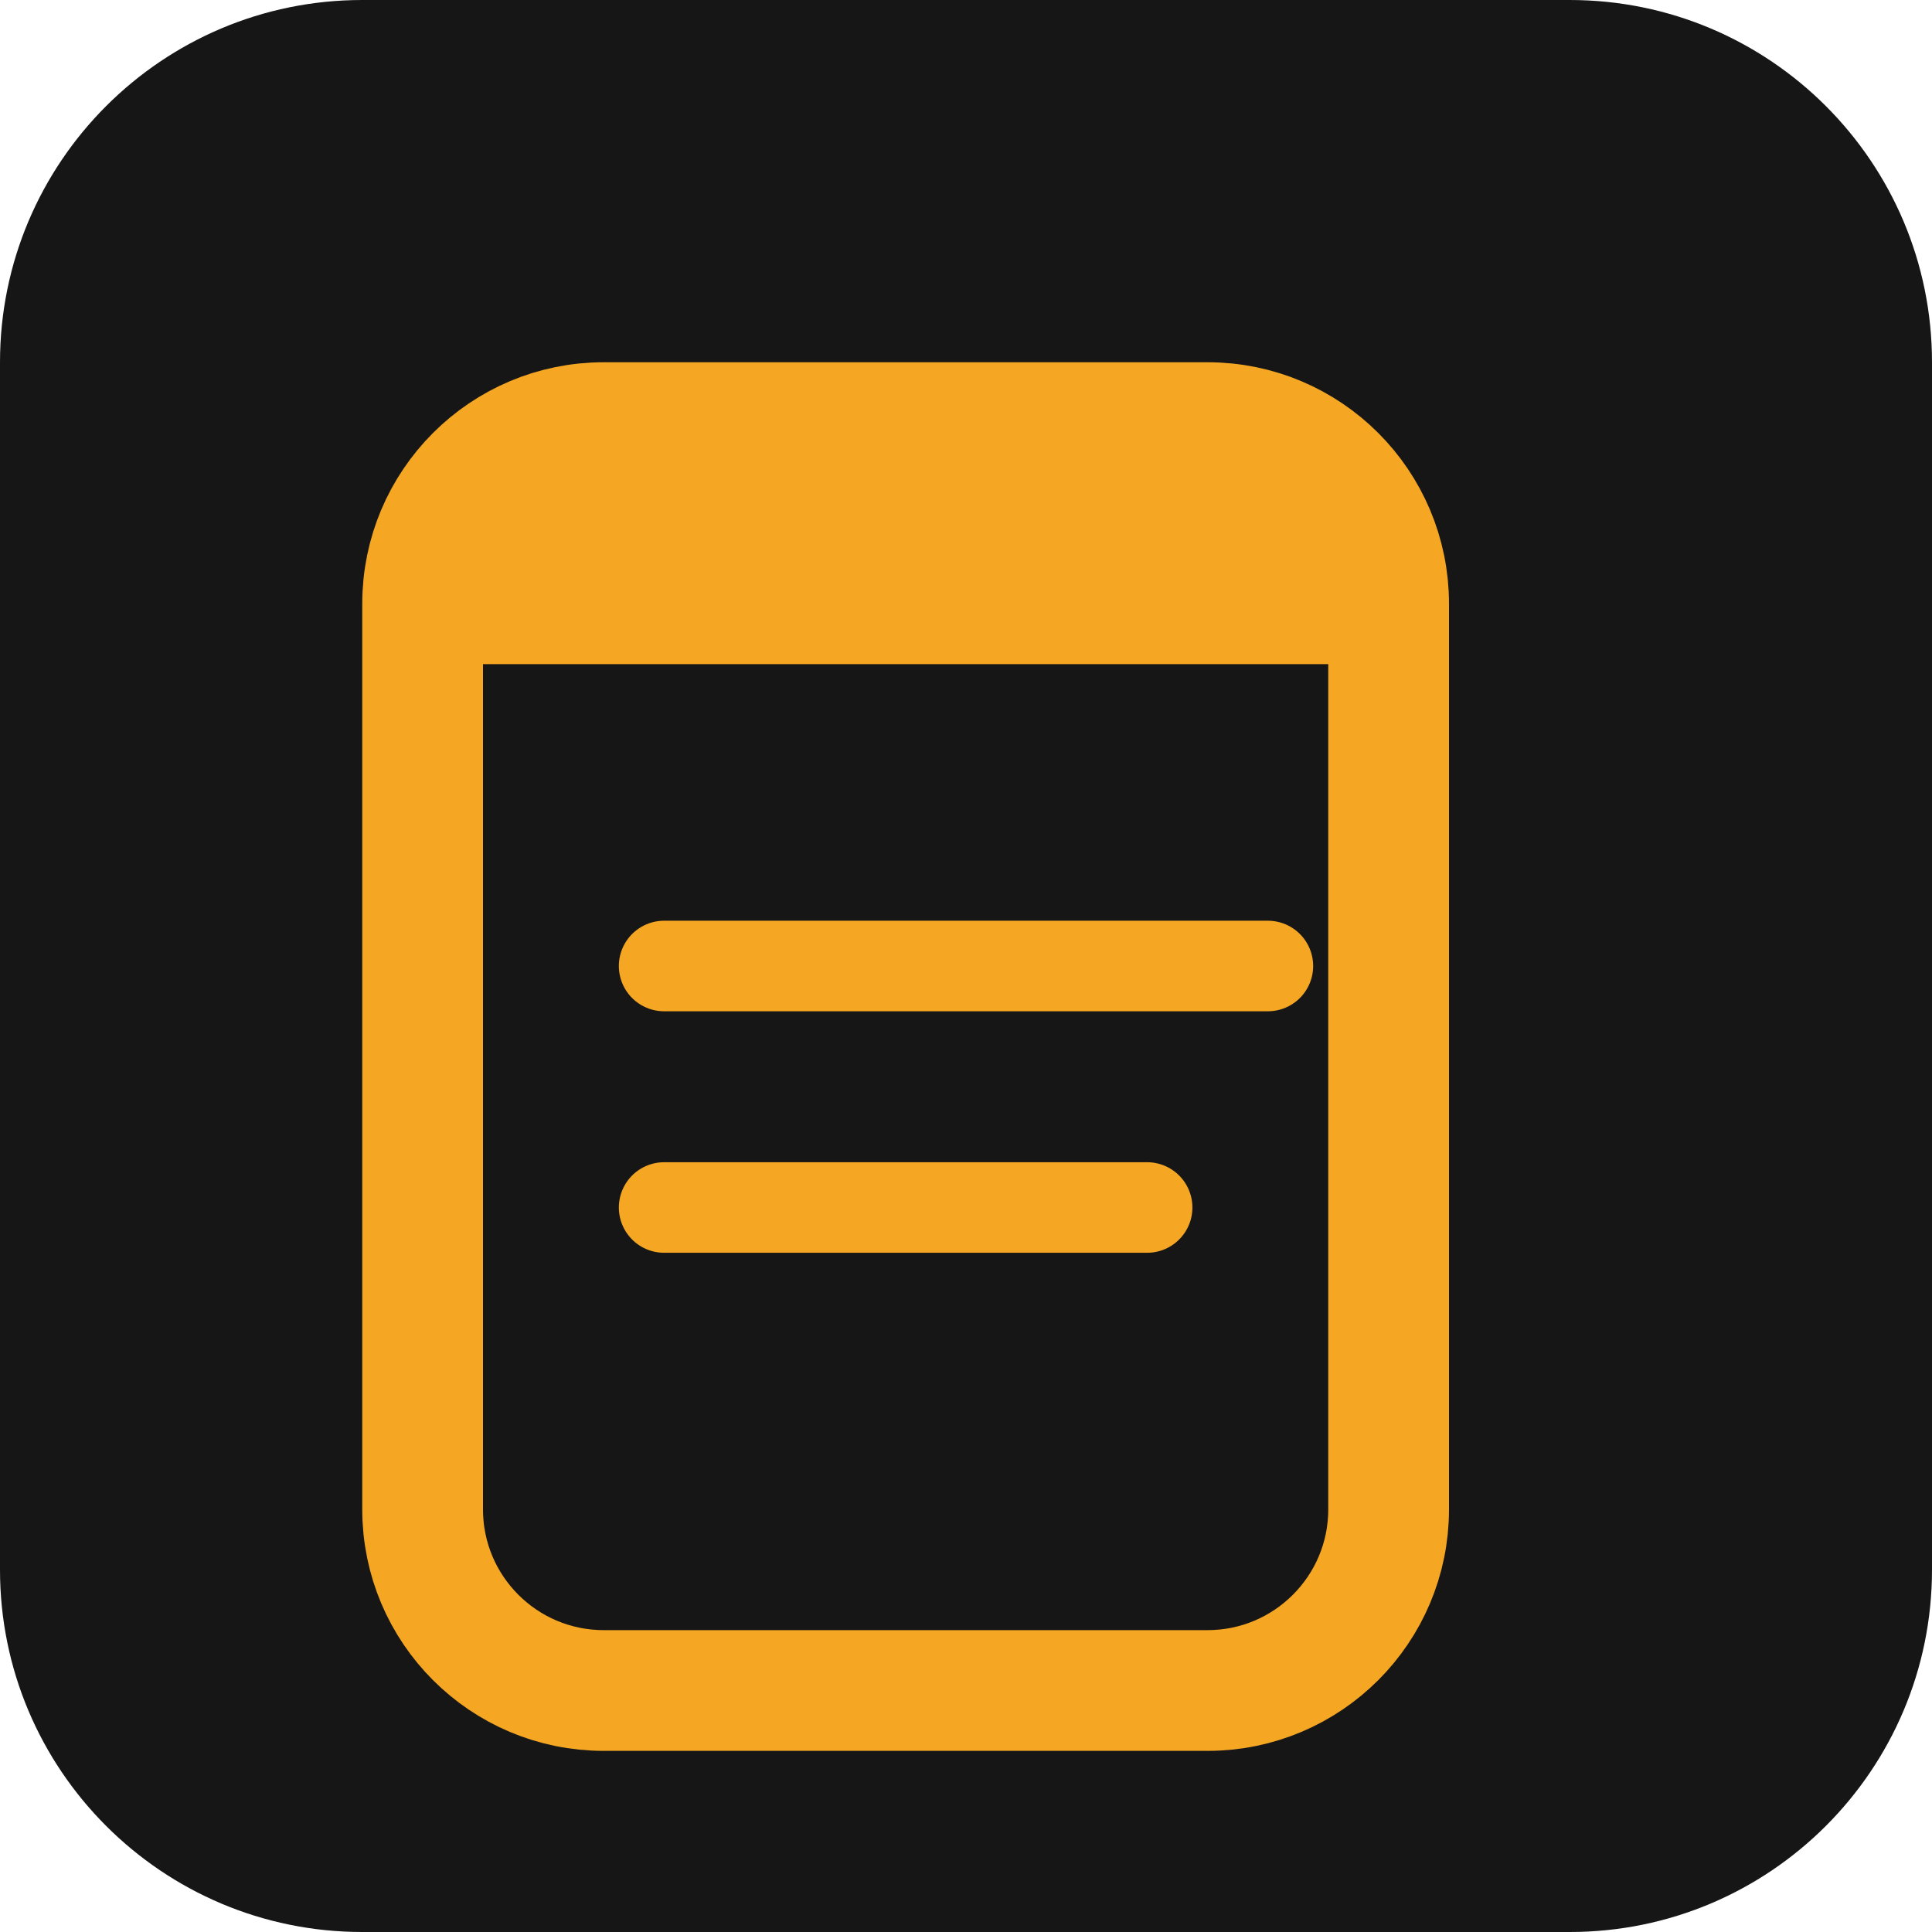
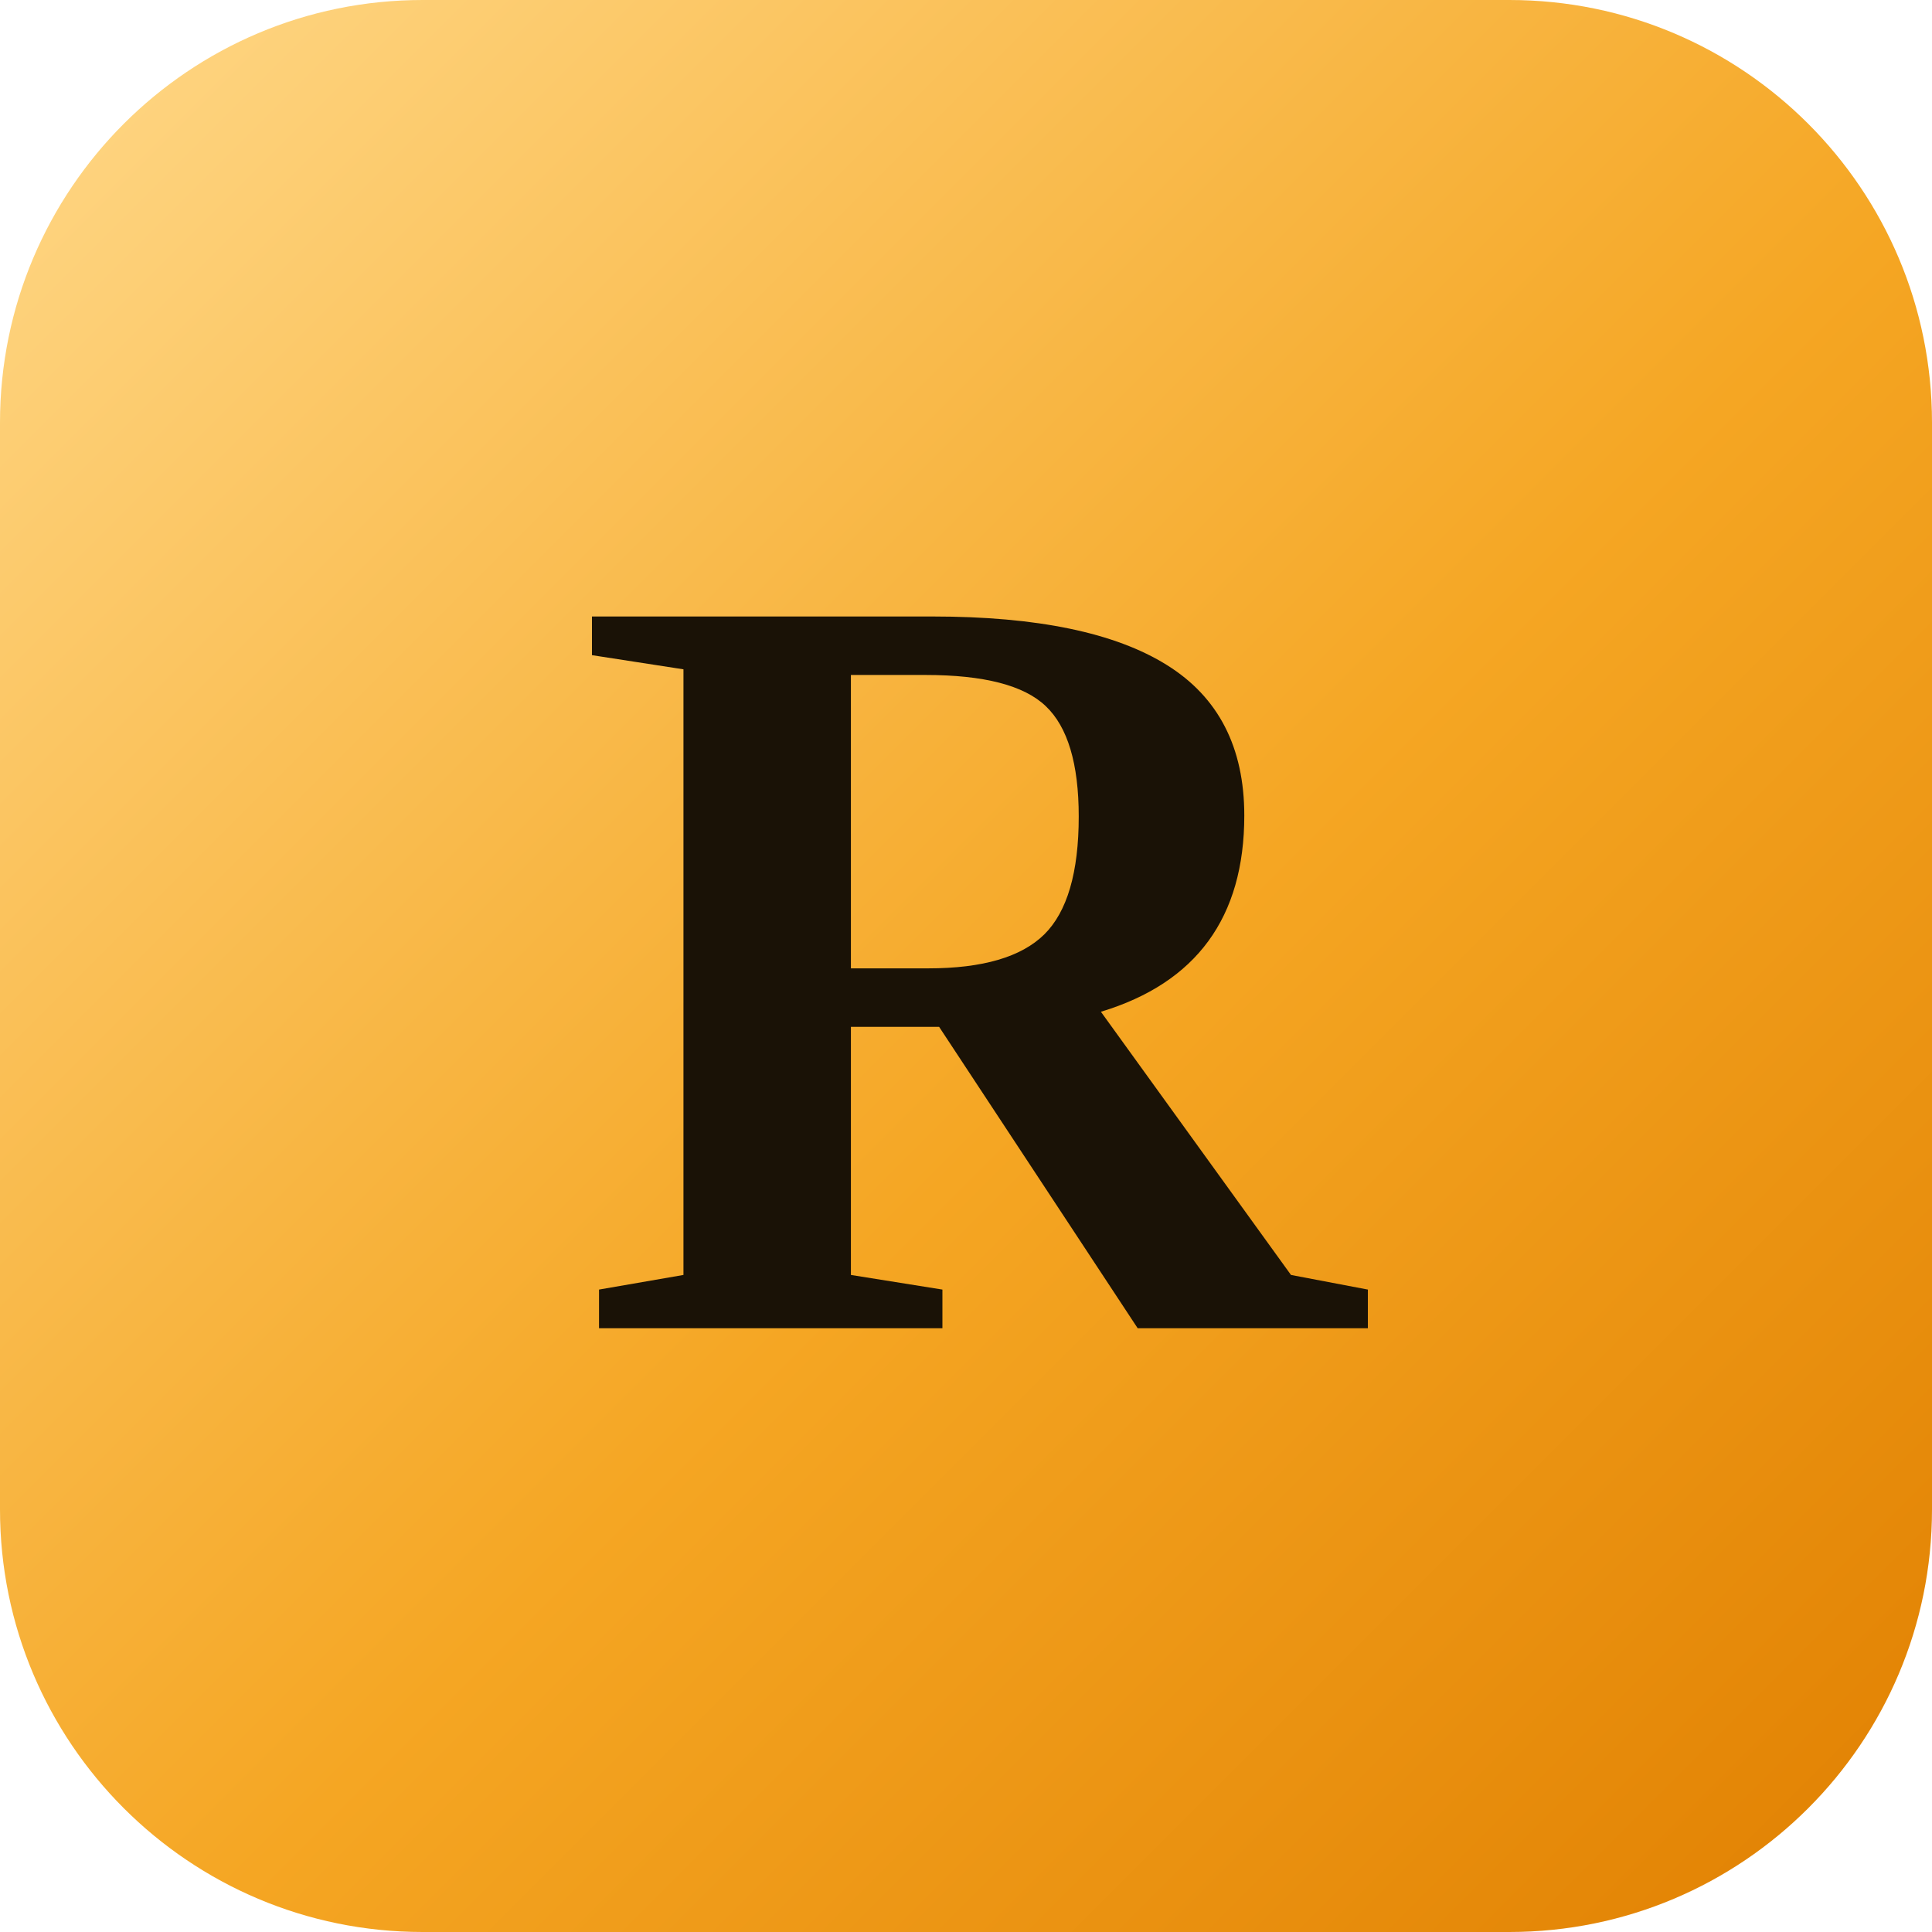
<svg xmlns="http://www.w3.org/2000/svg" viewBox="0 0 64 64">
-   <rect width="64" height="64" rx="12" fill="#161616" />
-   <path d="M20 14h20a6 6 0 0 1 6 6v30a6 6 0 0 1-6 6H20a6 6 0 0 1-6-6V20a6 6 0 0 1 6-6z" fill="none" stroke="#f5a623" stroke-width="4" />
-   <path d="M20 14h20a6 6 0 0 1 6 6v2H14v-2a6 6 0 0 1 6-6z" fill="#f5a623" />
-   <line x1="22" y1="32" x2="42" y2="32" stroke="#f5a623" stroke-width="3" stroke-linecap="round" />
-   <line x1="22" y1="40" x2="38" y2="40" stroke="#f5a623" stroke-width="3" stroke-linecap="round" />
+   <defs>
+     <linearGradient id="g" x1="0" y1="0" x2="1" y2="1">
+       <stop offset="0" stop-color="#ffd98a" />
+       <stop offset="0.55" stop-color="#f5a623" />
+       <stop offset="1" stop-color="#e07f00" />
+     </linearGradient>
+   </defs>
+   <rect width="64" height="64" rx="14" fill="url(#g)" />
+   <text x="32" y="44" font-family="Georgia, 'Times New Roman', serif" font-weight="800" font-size="36" fill="#1a1206" text-anchor="middle">R</text>
</svg>
